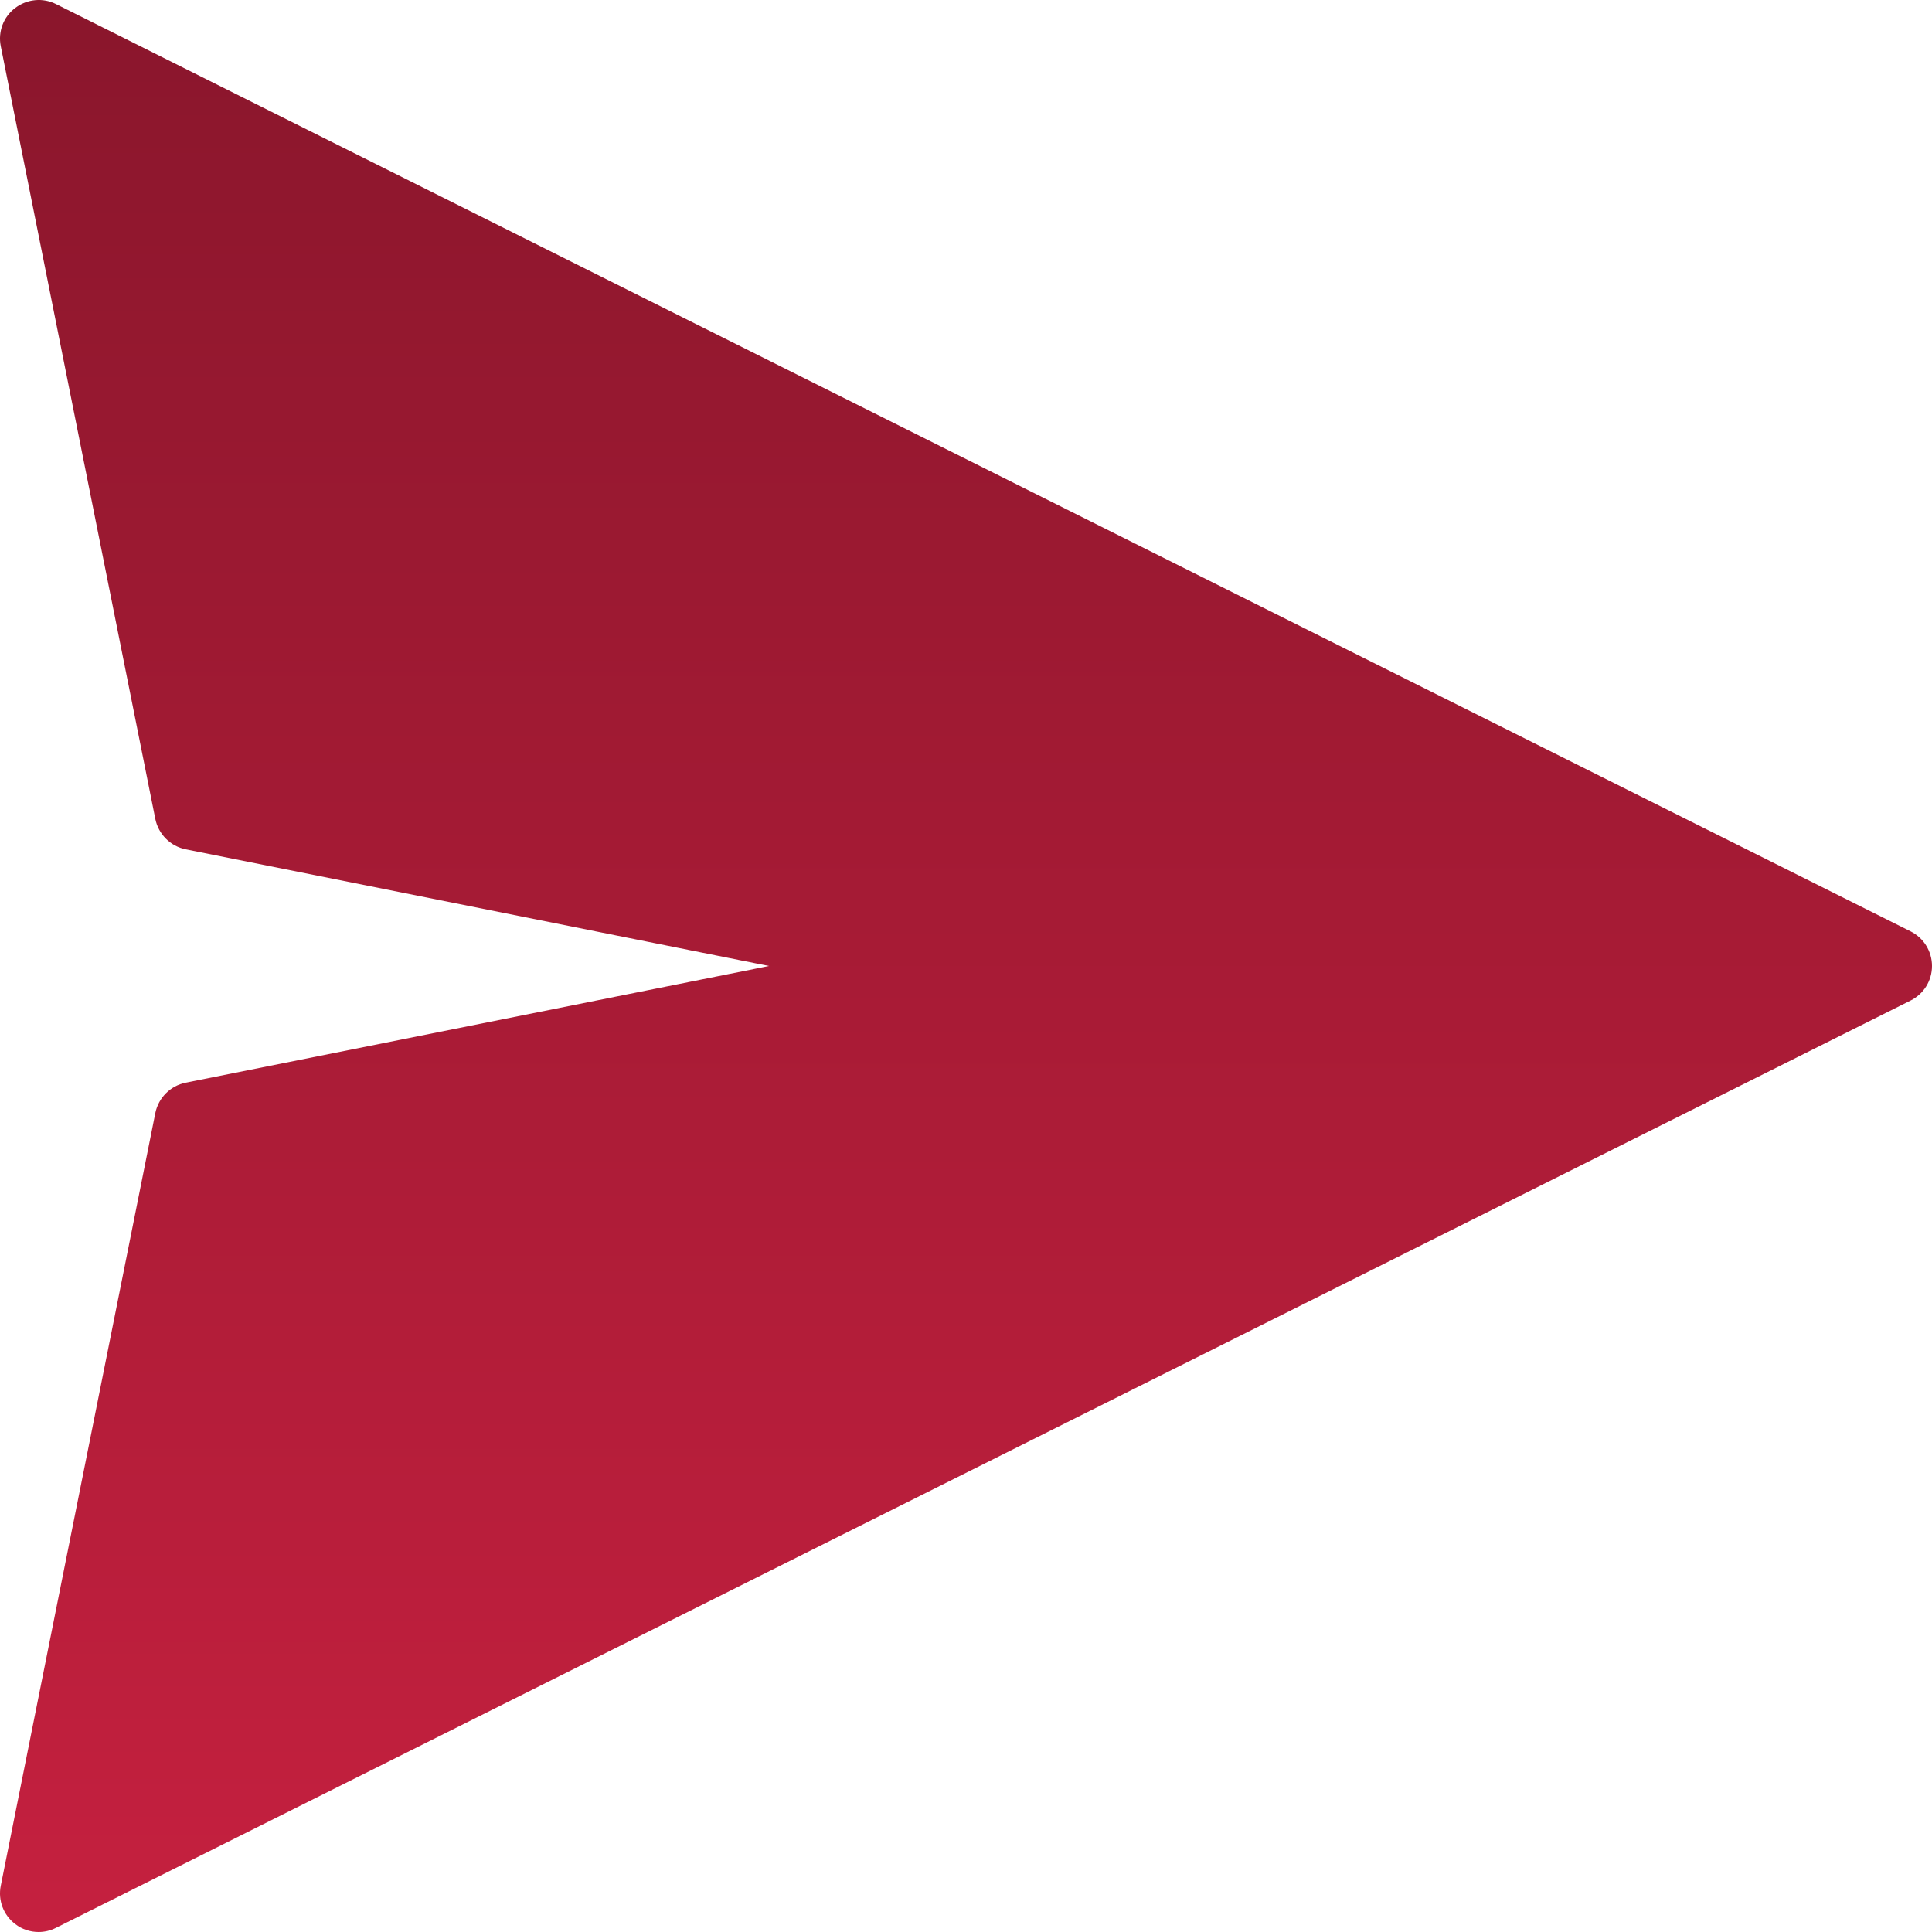
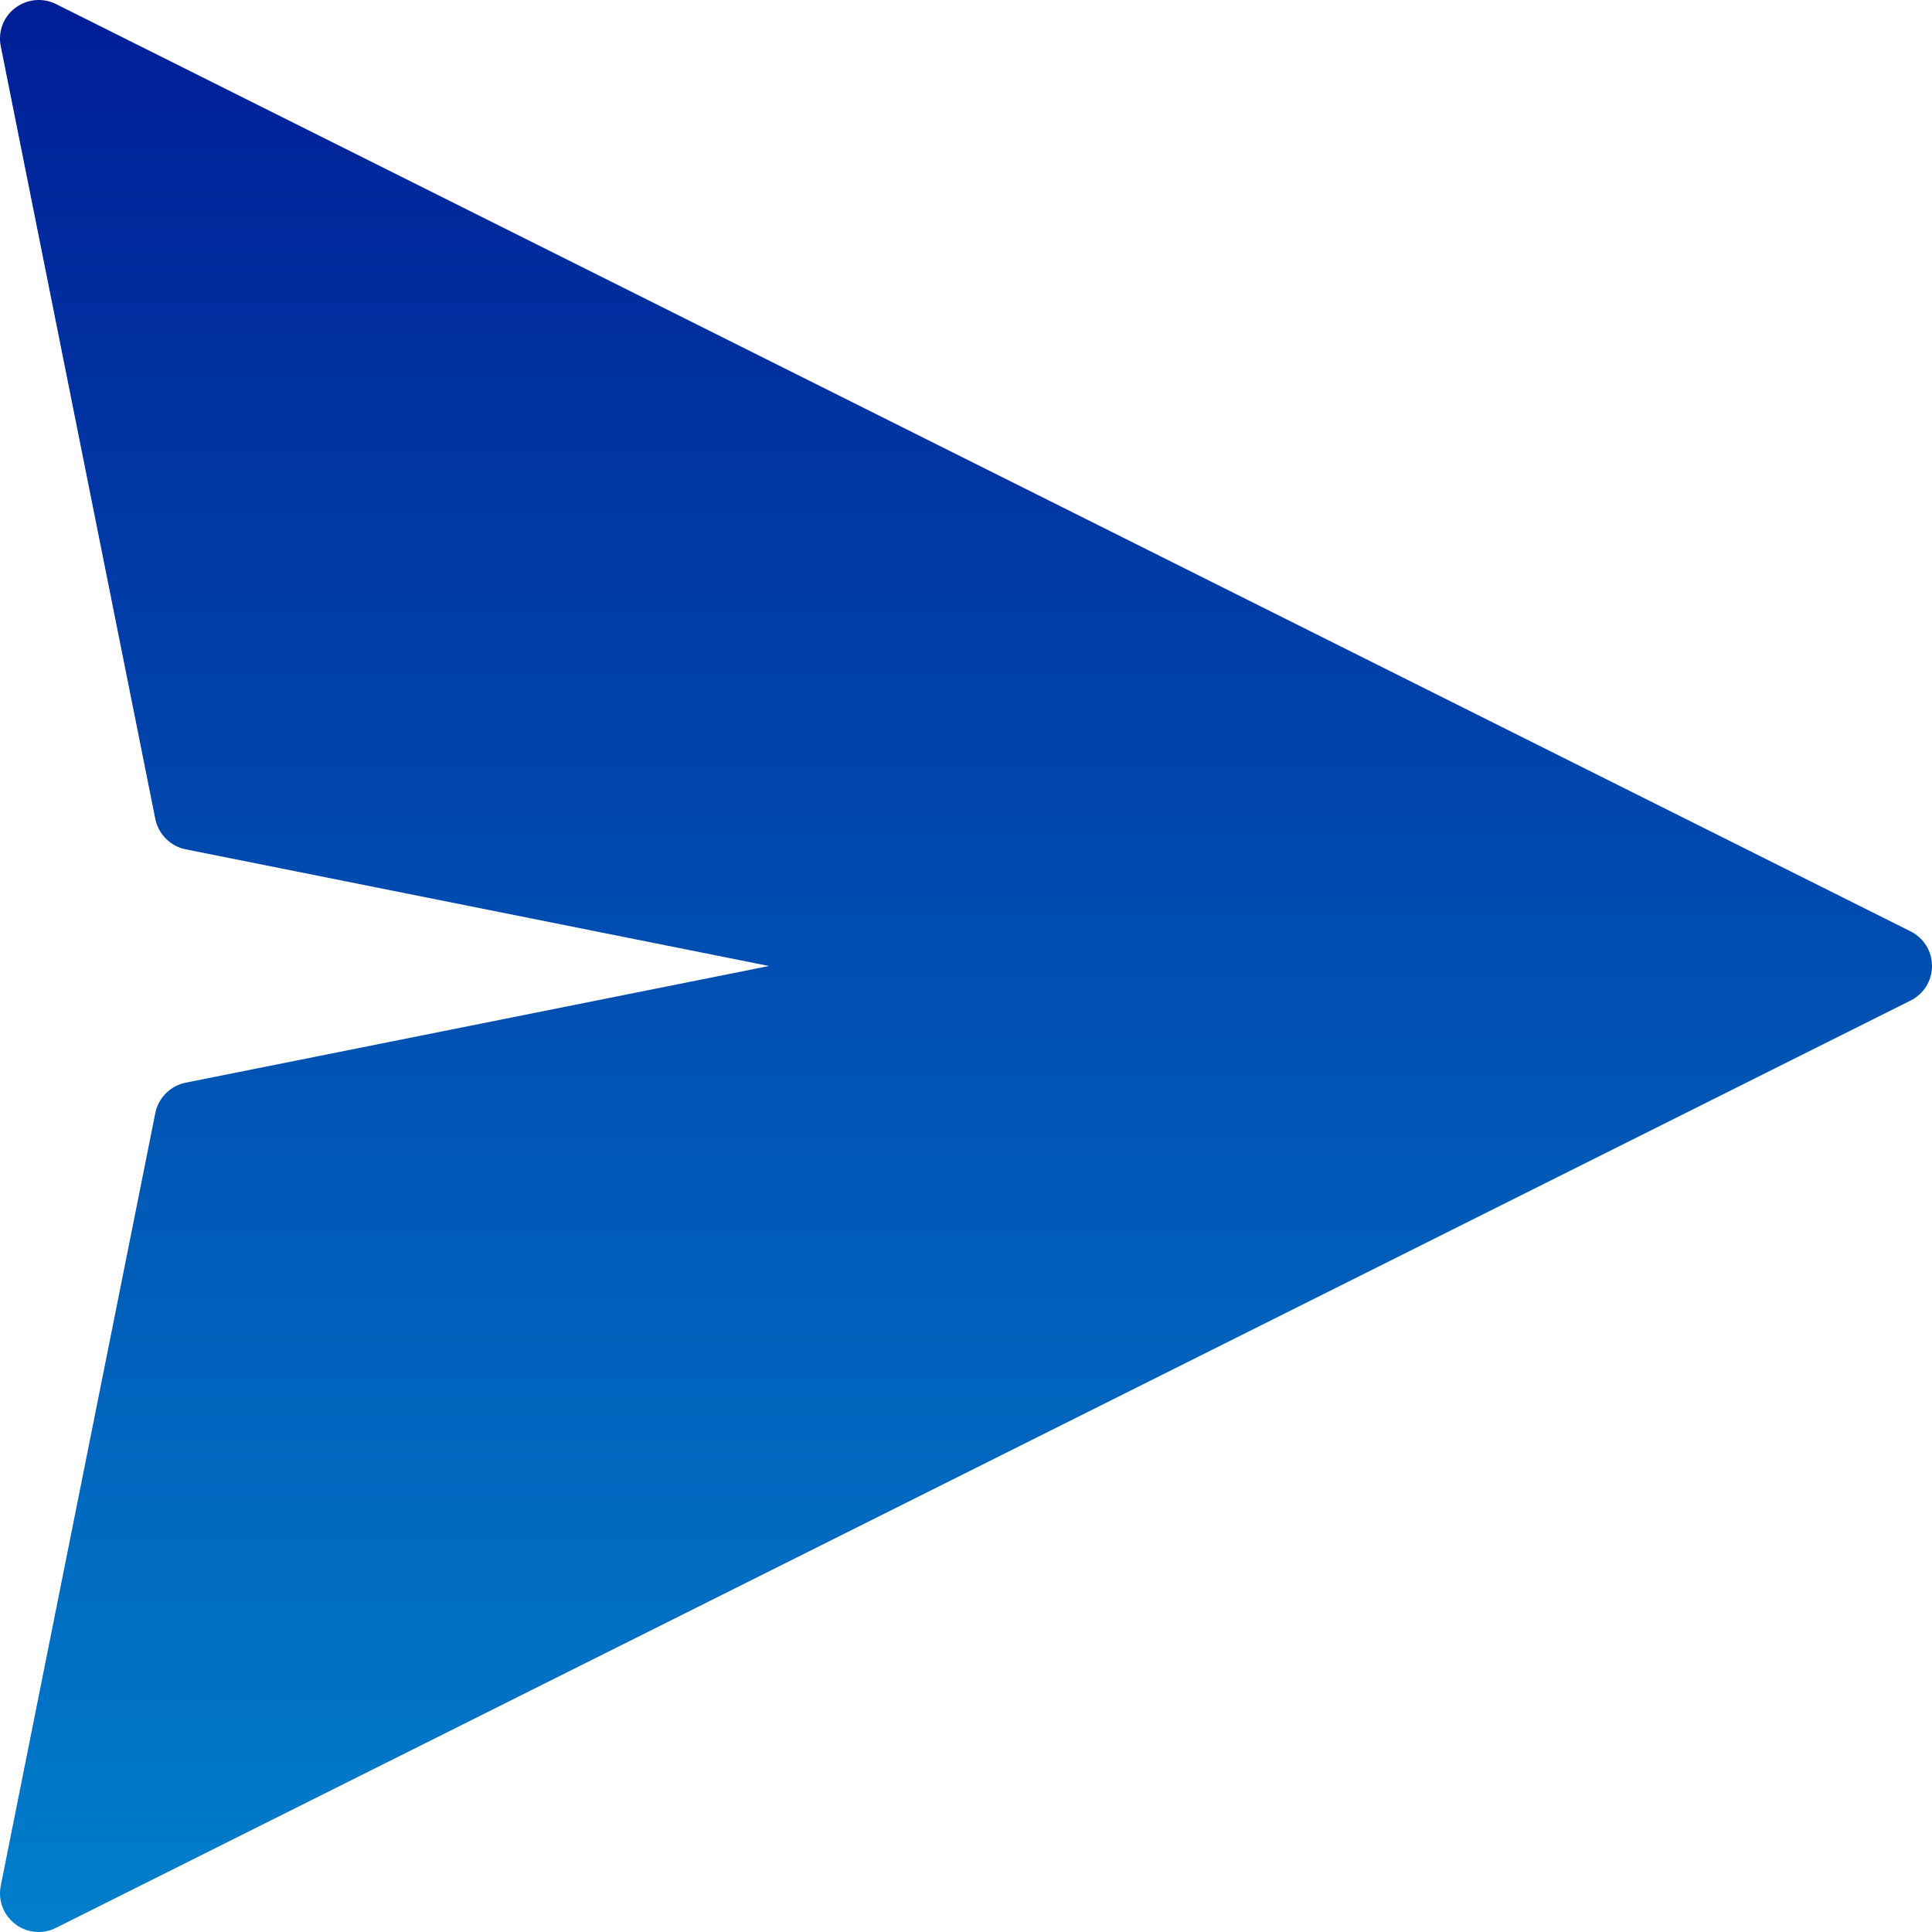
<svg xmlns="http://www.w3.org/2000/svg" width="18" height="18" viewBox="0 0 18 18" fill="none">
  <path d="M18 9C18 9.137 17.923 9.261 17.8 9.322L0.52 17.962C0.47 17.987 0.414 18 0.36 18C0.282 18 0.205 17.975 0.142 17.926C0.032 17.843 -0.02 17.705 0.007 17.57L1.447 10.37C1.476 10.228 1.587 10.116 1.73 10.087L7.164 9L1.73 7.913C1.587 7.884 1.476 7.772 1.447 7.63L0.007 0.43C-0.02 0.295 0.032 0.156 0.142 0.074C0.252 -0.009 0.398 -0.024 0.522 0.038L17.802 8.678C17.923 8.739 18 8.863 18 9Z" fill="url(#paint0_linear_6867_2809)" />
  <defs>
    <linearGradient id="paint0_linear_6867_2809" x1="9" y1="0" x2="9" y2="18" gradientUnits="userSpaceOnUse">
-       <stop stop-color="#8a162c" />
-       <stop offset="1" stop-color="#c5203f" />
+       <stop stop-color="#001E96" />
+       <stop offset="1" stop-color="#007ECC" />
    </linearGradient>
  </defs>
</svg>
